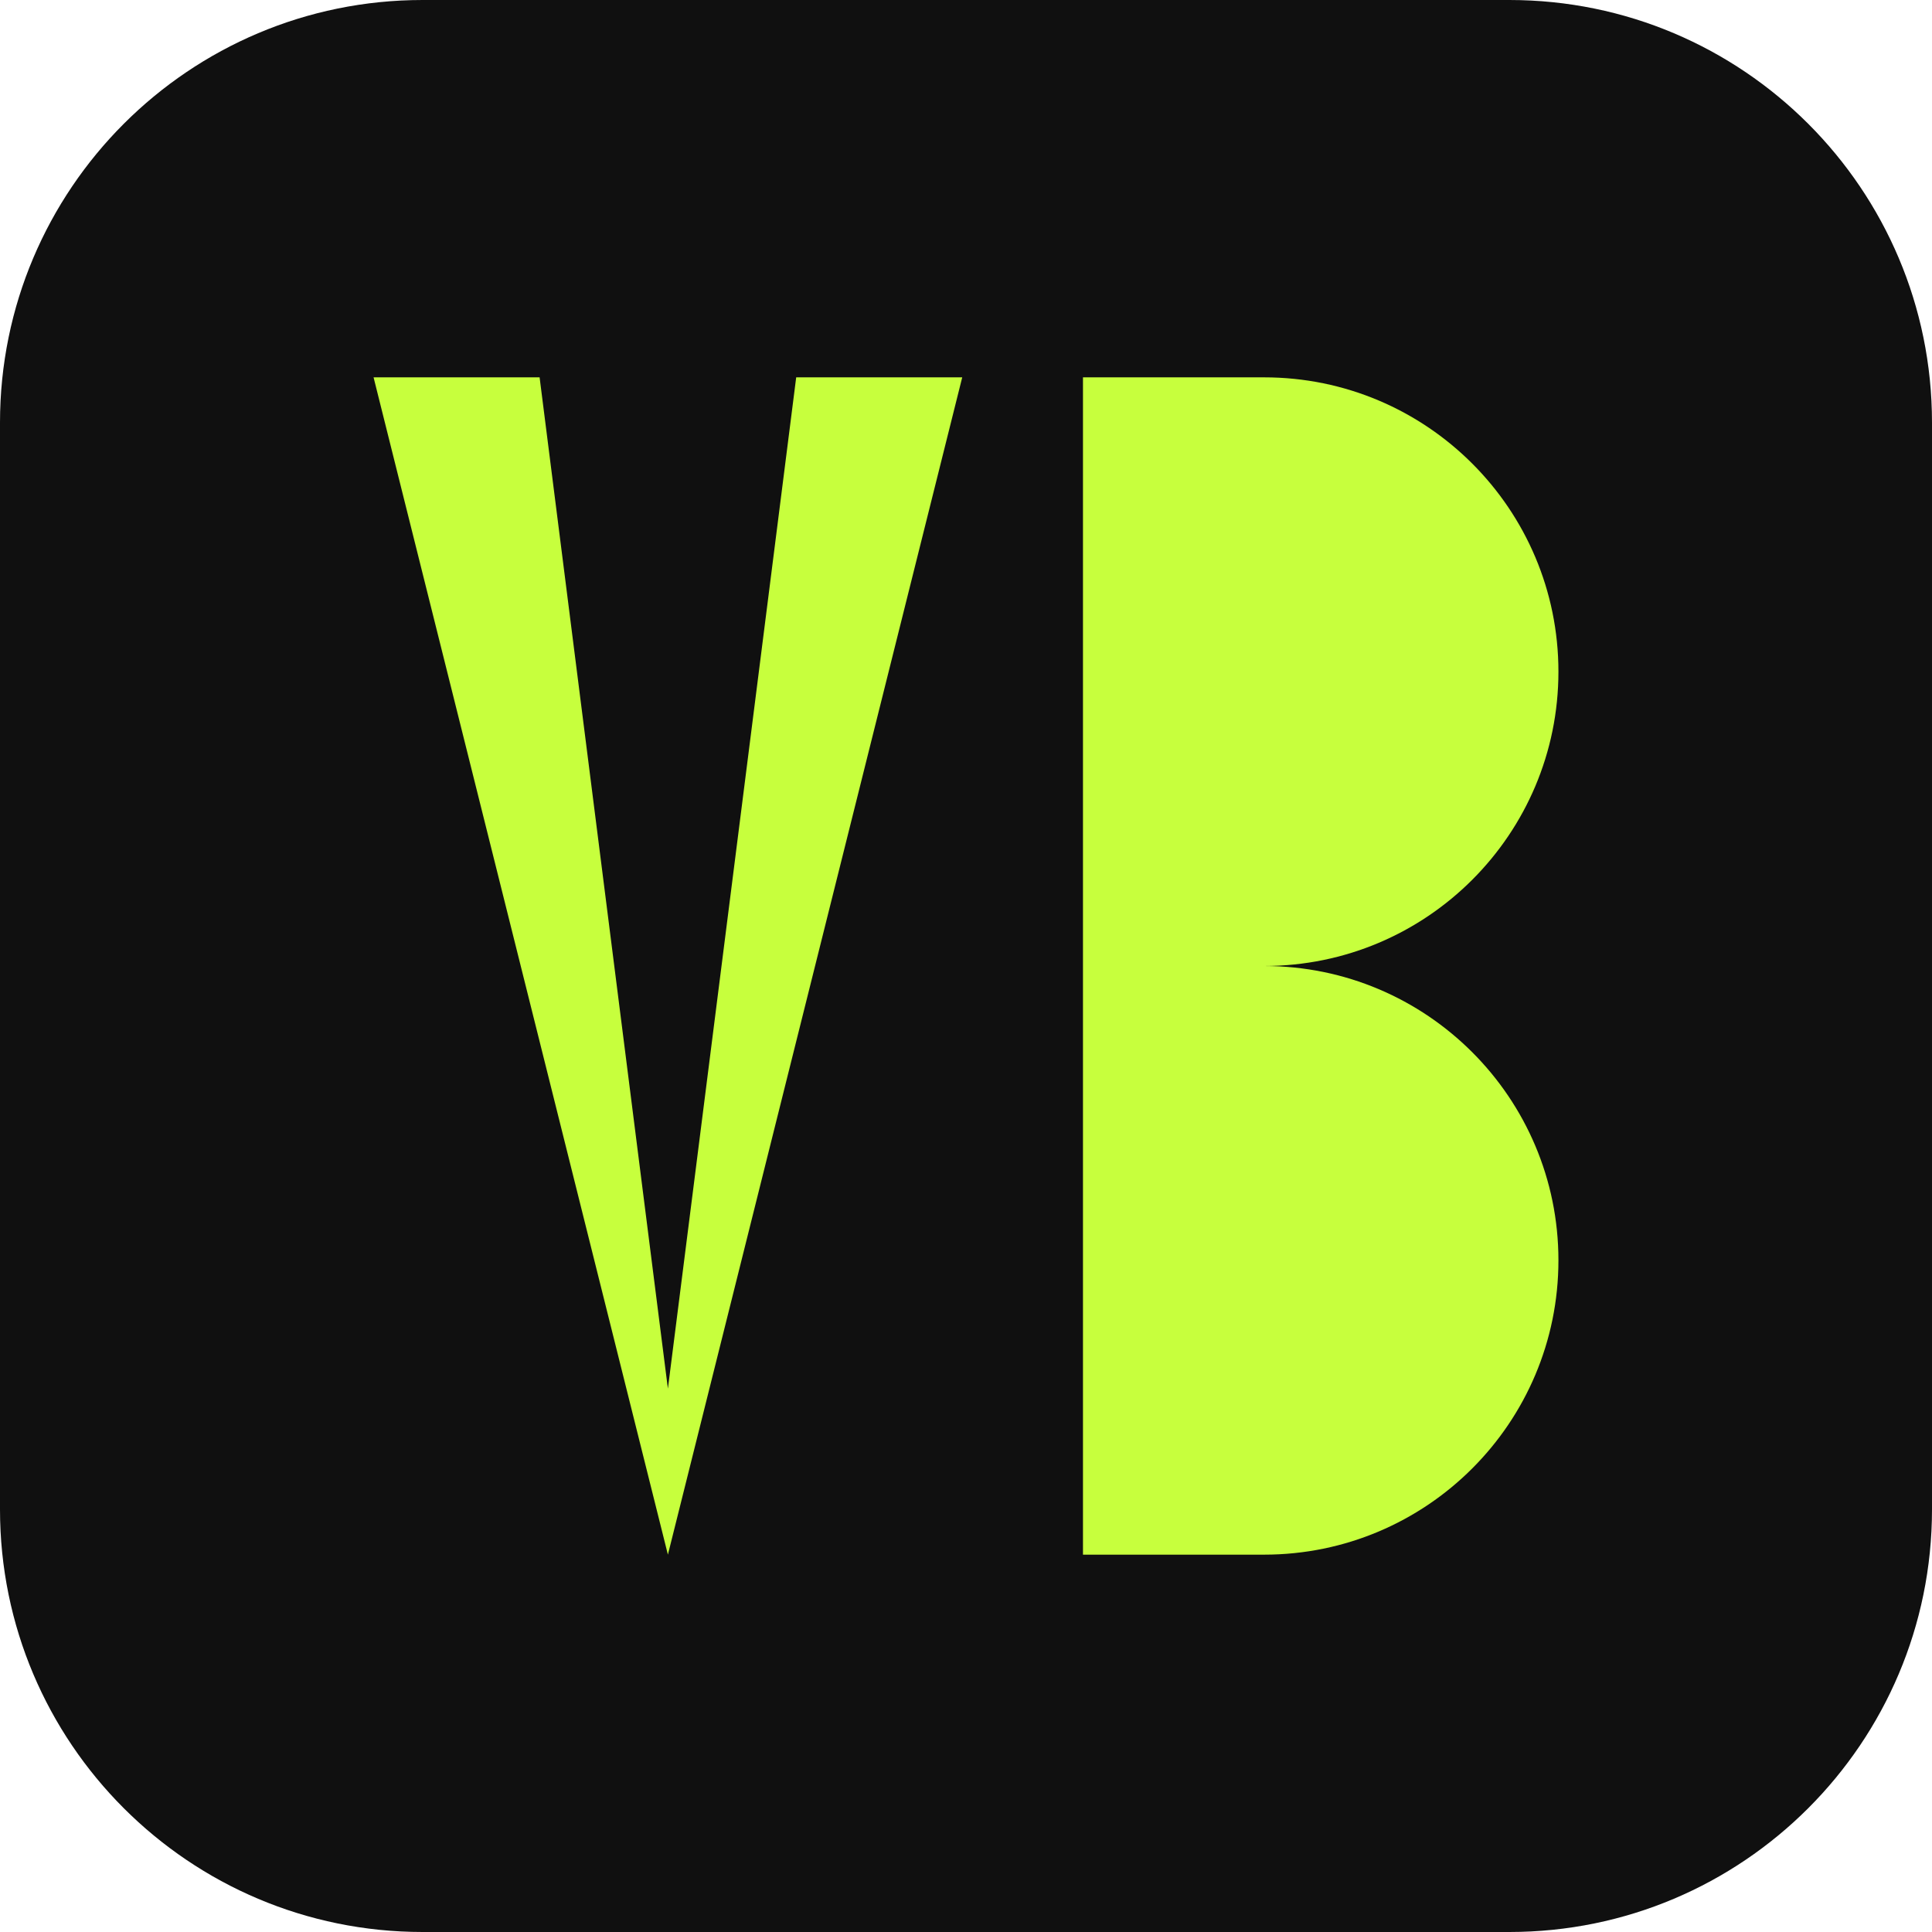
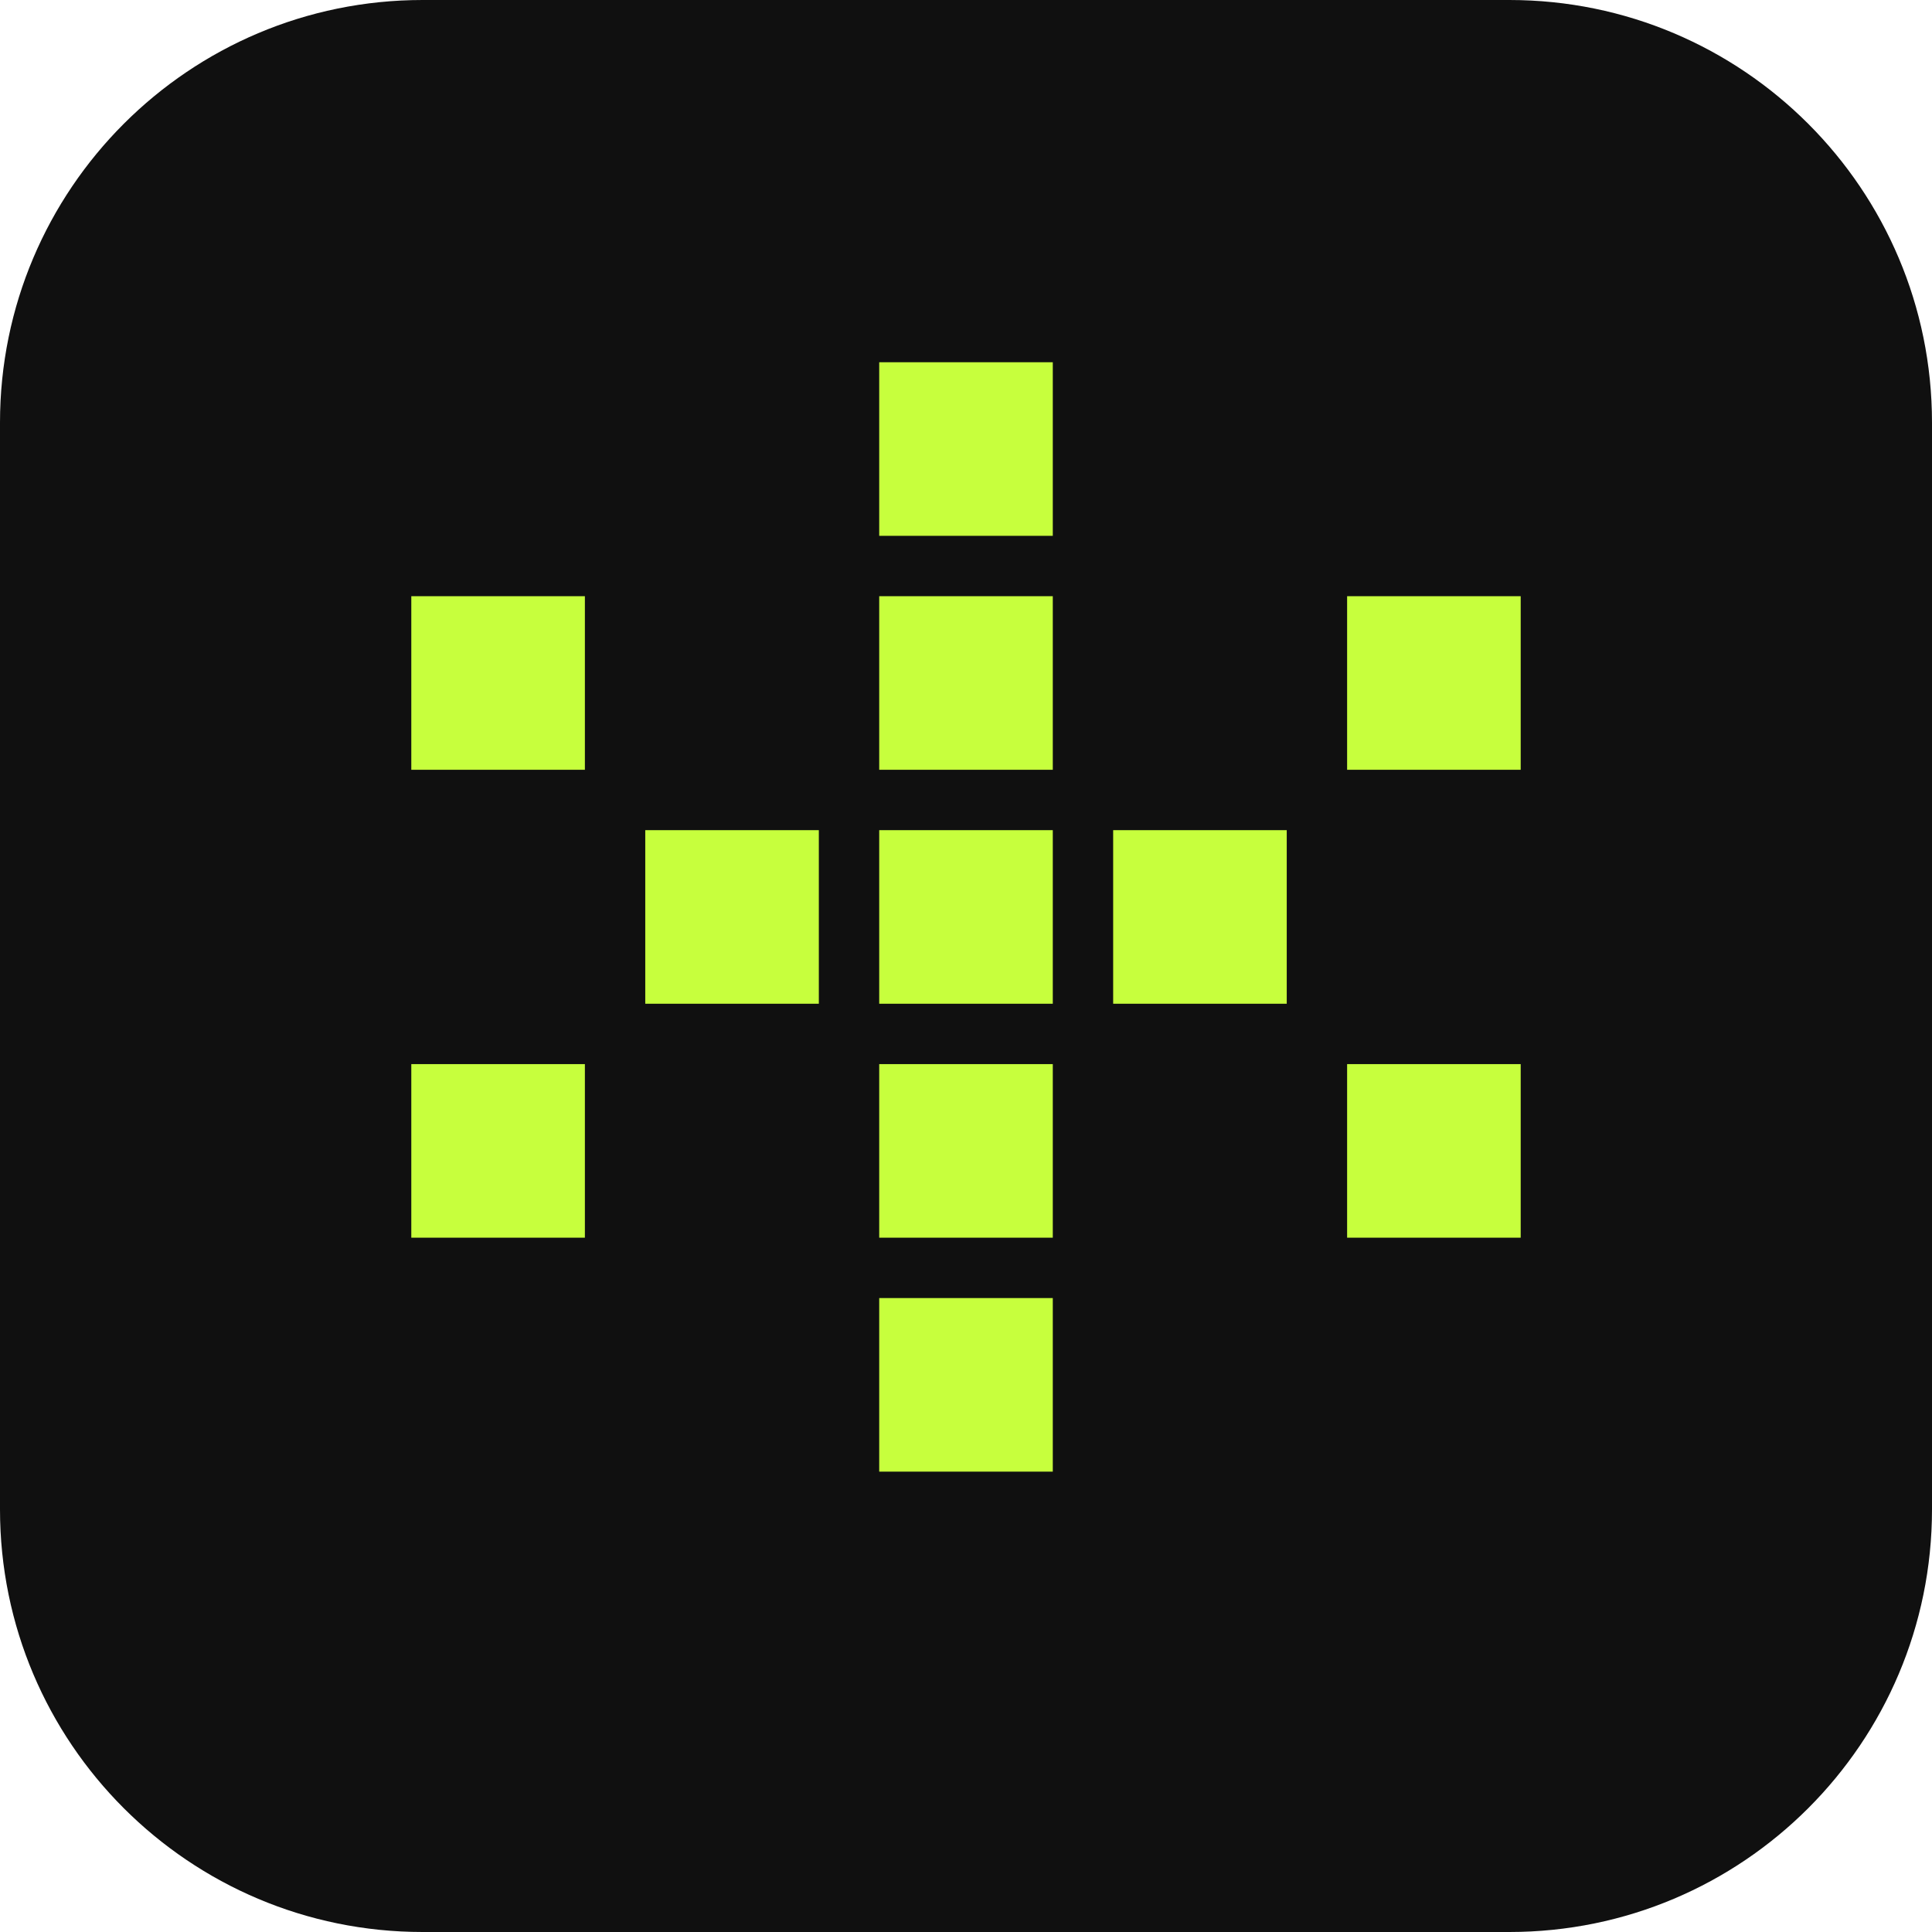
- <svg xmlns="http://www.w3.org/2000/svg" viewBox="0 0 512 512" role="img" aria-label="Víctor Busqué — VB monogram">
+ <svg xmlns="http://www.w3.org/2000/svg" viewBox="0 0 512 512" role="img" aria-labelledby="title desc">
  <rect width="512" height="512" rx="112" fill="#101010" />
-   <g transform="translate(11,0)" fill="#c7ff3d">
-     <path d="M88,100 L166,412 L244,100 L200,100 L166,368 L132,100 Z" />
-     <path d="M276,100 L324,100 A78,78 0 0 1 324,256 A78,78 0 0 1 324,412 L276,412 Z" />
+   <g fill="#c7ff3d">
+     <rect x="233" y="96" width="46" height="46" />
+     <rect x="109" y="158" width="46" height="46" />
+     <rect x="233" y="158" width="46" height="46" />
+     <rect x="357" y="158" width="46" height="46" />
+     <rect x="171" y="220" width="46" height="46" />
+     <rect x="233" y="220" width="46" height="46" />
+     <rect x="295" y="220" width="46" height="46" />
+     <rect x="109" y="282" width="46" height="46" />
+     <rect x="233" y="282" width="46" height="46" />
+     <rect x="357" y="282" width="46" height="46" />
+     <rect x="233" y="344" width="46" height="46" />
  </g>
</svg>
